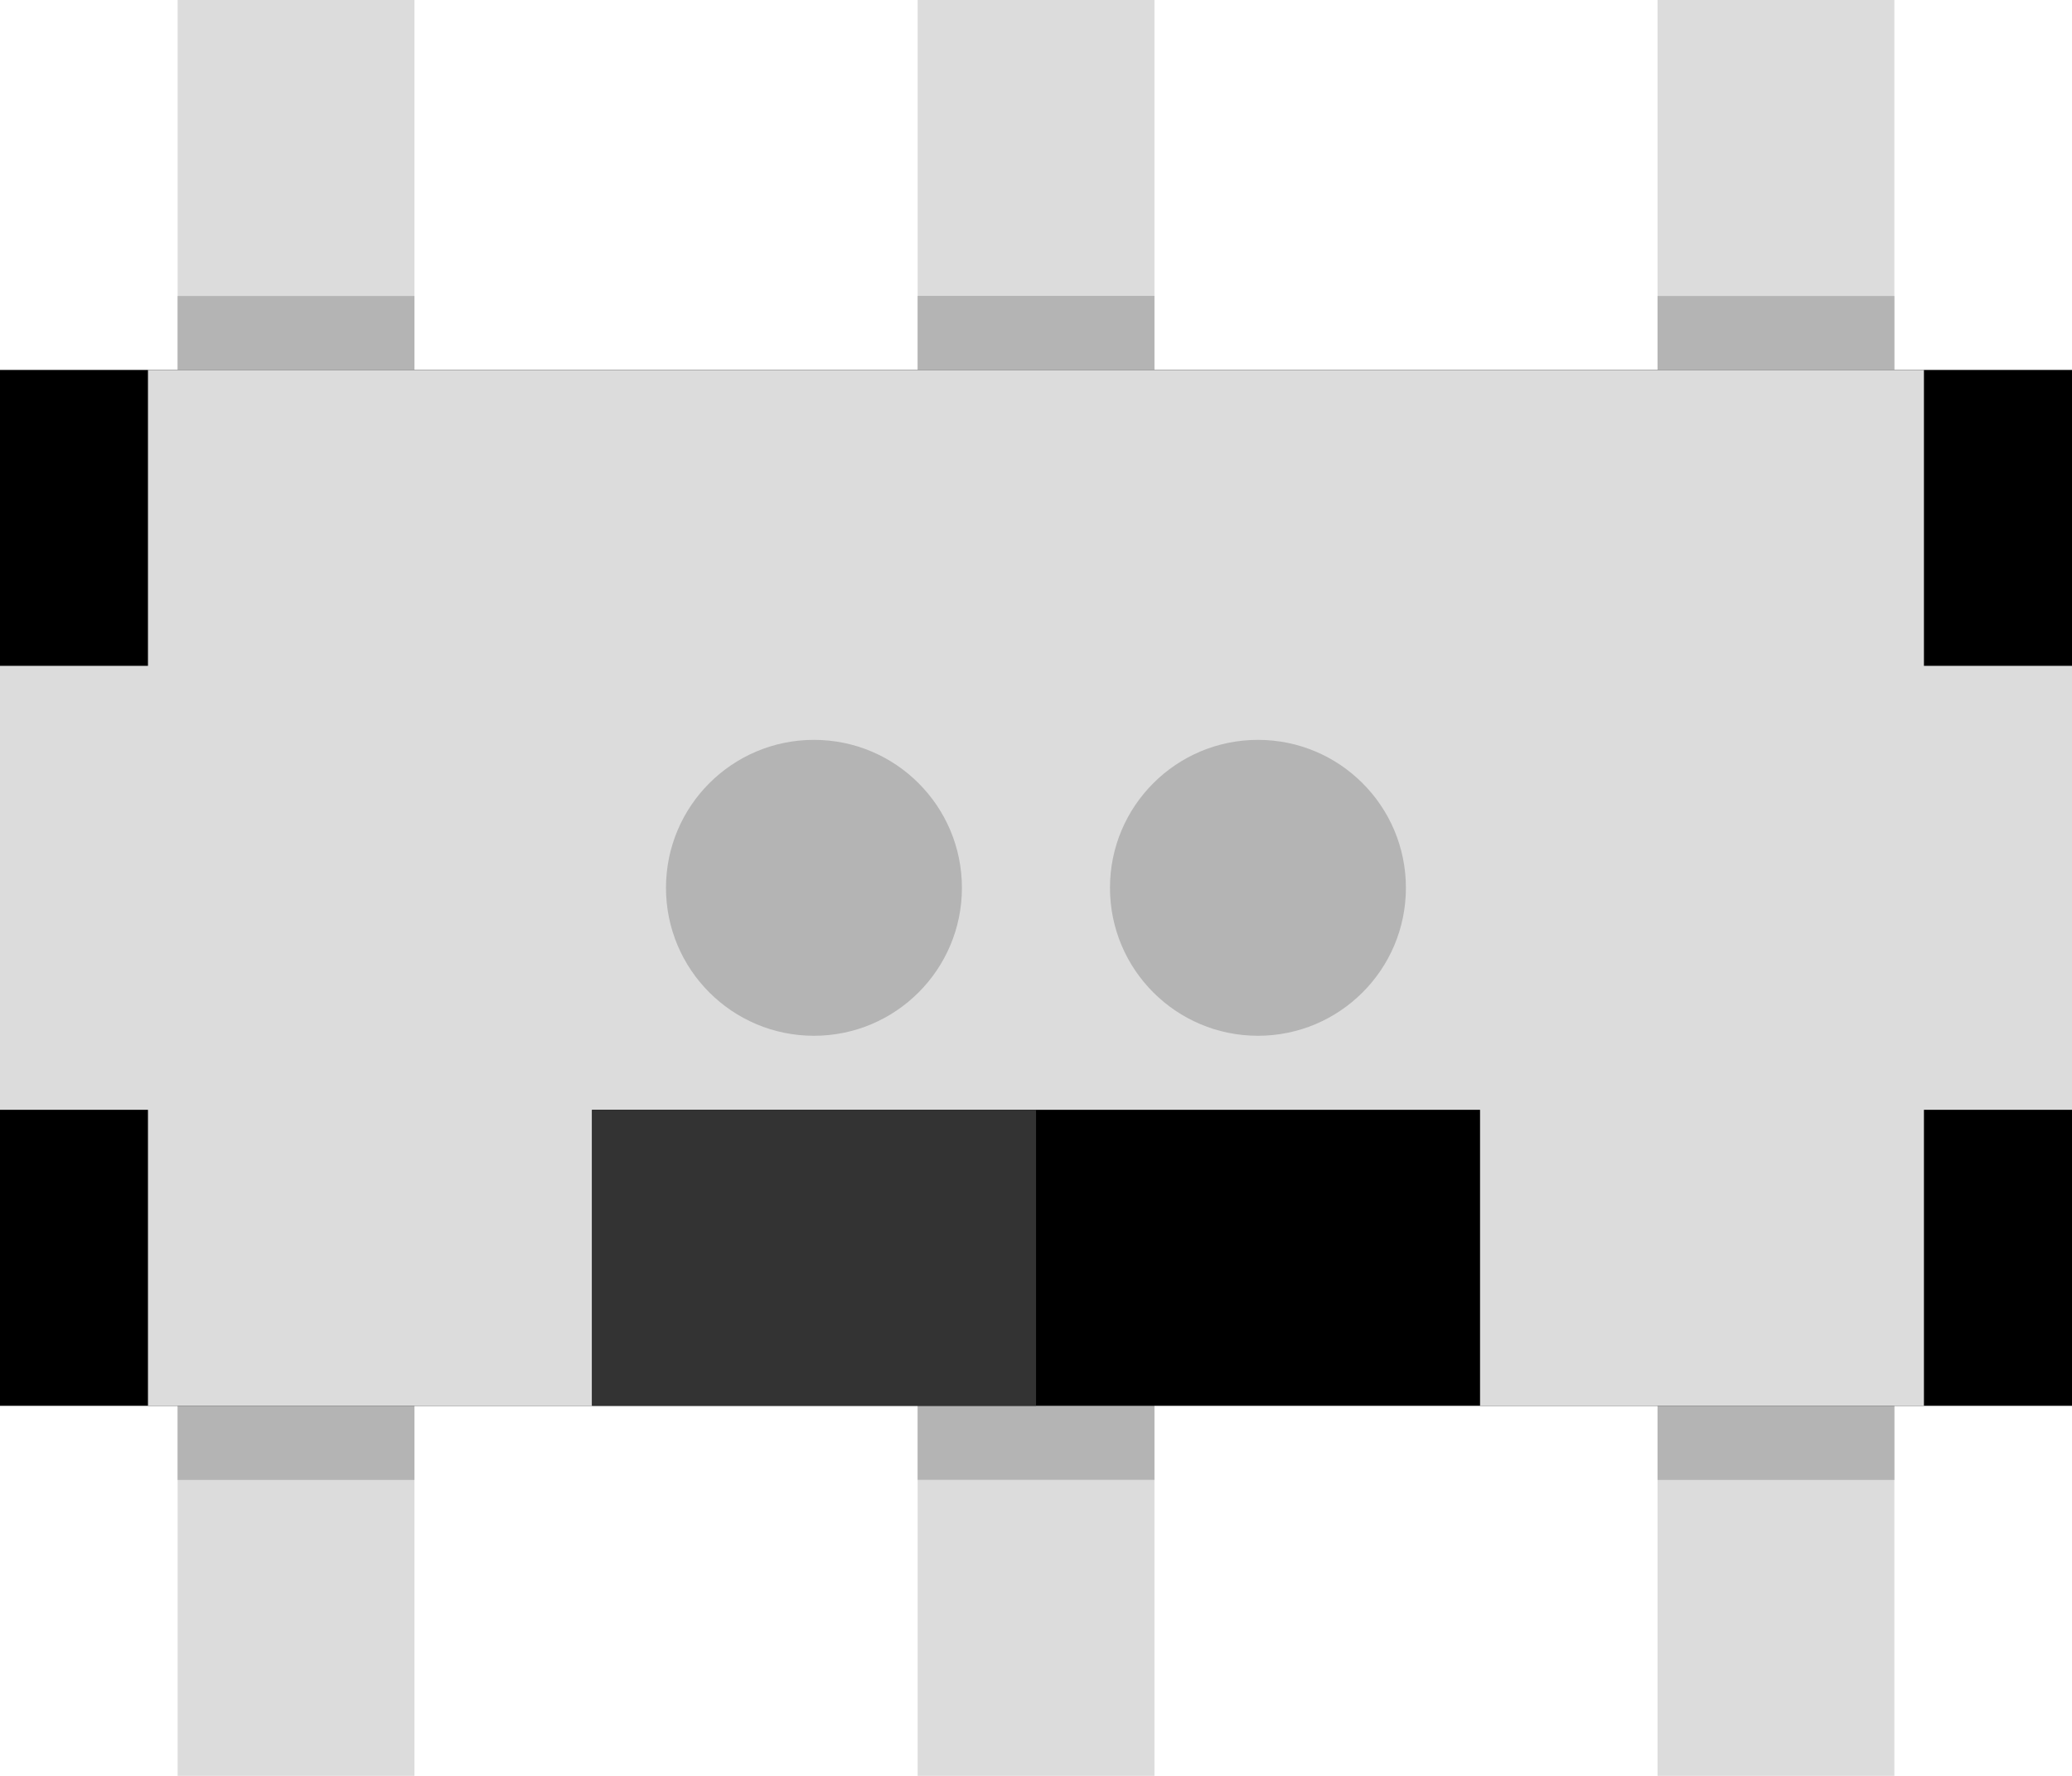
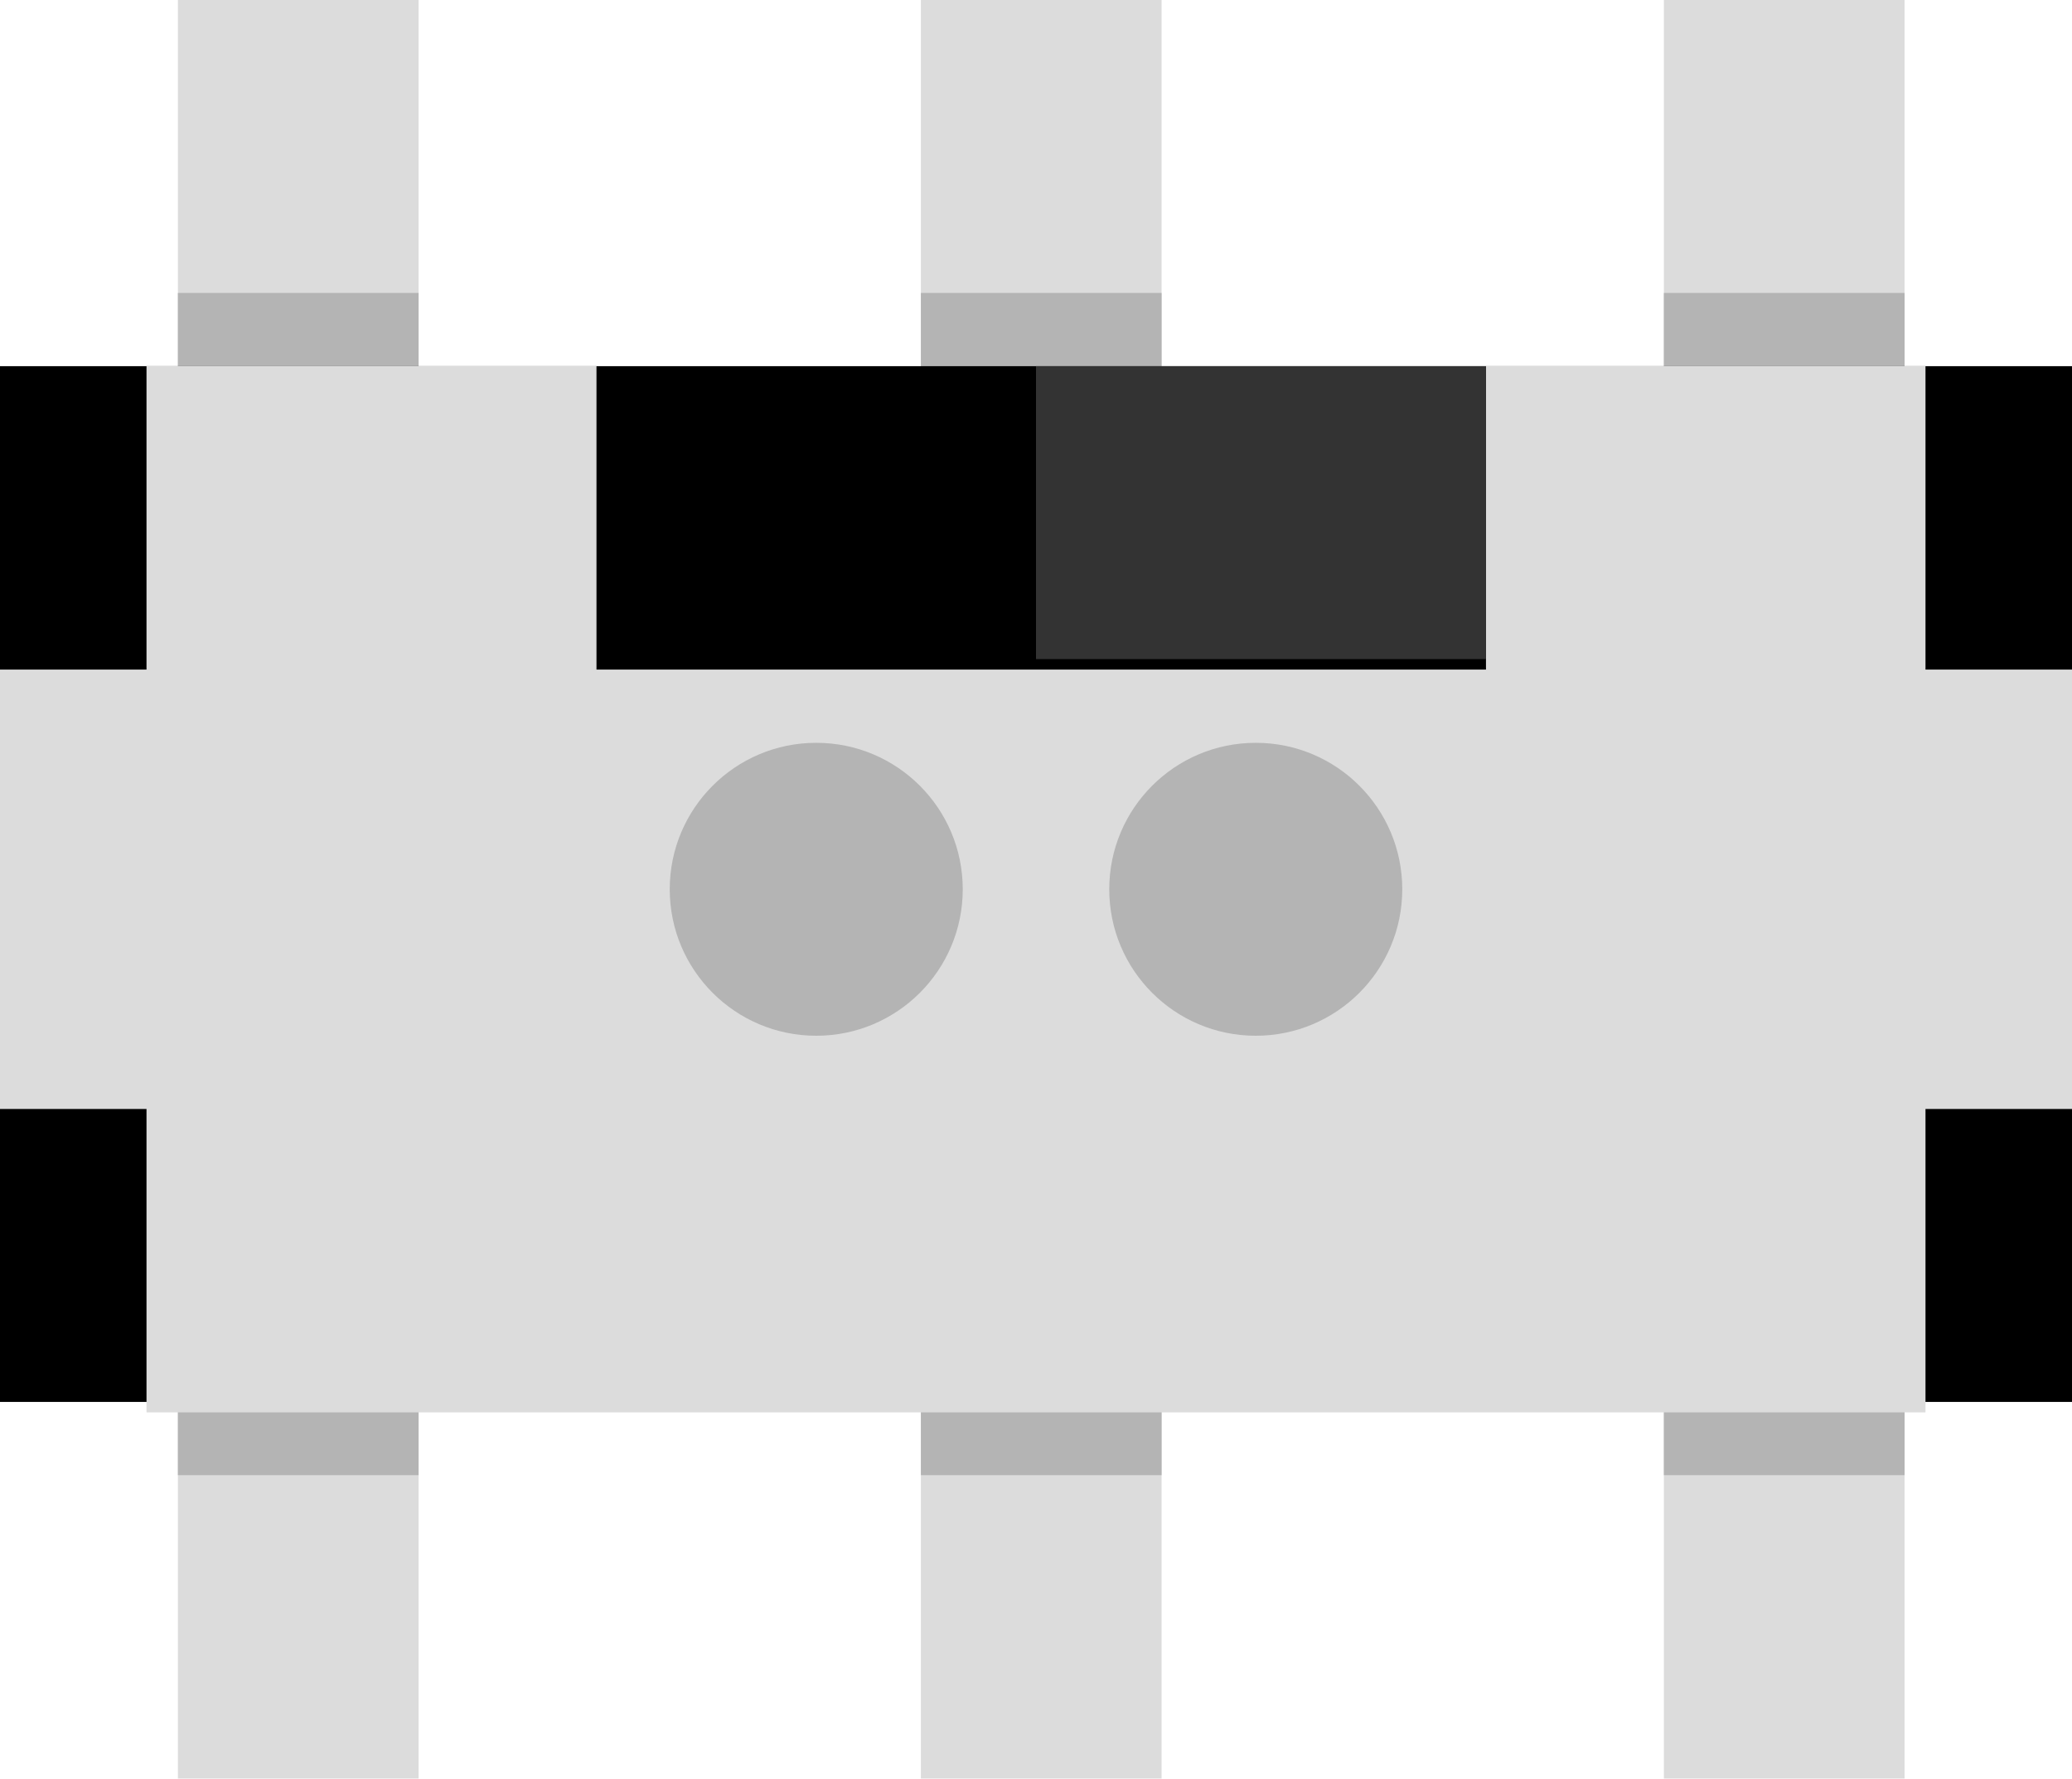
- <svg xmlns="http://www.w3.org/2000/svg" version="1.2" baseProfile="tiny" id="Layer_1" x="0px" y="0px" width="19.843px" height="17.008px" viewBox="0 0 19.843 17.008" xml:space="preserve">
+ <svg xmlns="http://www.w3.org/2000/svg" version="1.1" id="Layer_1" x="0px" y="0px" width="19.8px" height="17px" viewBox="0 0 19.8 17" style="enable-background:new 0 0 19.8 17;" xml:space="preserve">
+   <style type="text/css">
+ 	.st0{fill:#DCDCDC;}
+ 	.st1{fill:#B4B4B4;}
+ 	.st2{fill:#333333;}
+ </style>
  <g>
-     <rect x="1.701" fill="#DCDCDC" width="2.268" height="17.008" />
-     <rect x="8.788" fill="#DCDCDC" width="2.268" height="17.008" />
-     <rect x="15.874" fill="#DCDCDC" width="2.268" height="17.008" />
-     <rect x="1.701" y="2.835" fill="#B4B4B4" width="2.268" height="11.339" />
-     <rect x="8.788" y="2.834" fill="#B4B4B4" width="2.268" height="11.339" />
-     <rect x="15.874" y="2.835" fill="#B4B4B4" width="2.268" height="11.339" />
-     <rect y="3.543" width="19.843" height="9.921" />
-     <polygon fill="#DCDCDC" points="18.425,6.377 18.425,3.543 1.417,3.543 1.417,6.377 0,6.377 0,10.629 1.417,10.629 1.417,13.464    5.67,13.464 5.67,10.629 14.174,10.629 14.174,13.464 18.425,13.464 18.425,10.629 19.843,10.629 19.843,6.377  " />
-     <rect x="5.67" y="10.629" fill="#333333" width="4.252" height="2.835" />
-     <circle fill="#B4B4B4" cx="12.047" cy="8.503" r="1.417" />
-     <circle fill="#B4B4B4" cx="7.795" cy="8.503" r="1.417" />
+     <rect x="15.9" y="0" class="st0" width="2.3" height="17" />
+     <rect x="8.8" y="0" class="st0" width="2.3" height="17" />
+     <rect x="1.7" y="0" class="st0" width="2.3" height="17" />
+     <rect x="15.9" y="2.8" class="st1" width="2.3" height="11.3" />
+     <rect x="8.8" y="2.8" class="st1" width="2.3" height="11.3" />
+     <rect x="1.7" y="2.8" class="st1" width="2.3" height="11.3" />
+     <rect x="0" y="3.5" width="19.8" height="9.9" />
+     <polygon class="st0" points="1.4,10.6 1.4,13.5 18.4,13.5 18.4,10.6 19.8,10.6 19.8,6.4 18.4,6.4 18.4,3.5 14.2,3.5 14.2,6.4    5.7,6.4 5.7,3.5 1.4,3.5 1.4,6.4 0,6.4 0,10.6  " />
+     <rect x="9.9" y="3.5" class="st2" width="4.3" height="2.8" />
+     <circle class="st1" cx="7.8" cy="8.5" r="1.4" />
+     <circle class="st1" cx="12" cy="8.5" r="1.4" />
  </g>
</svg>
